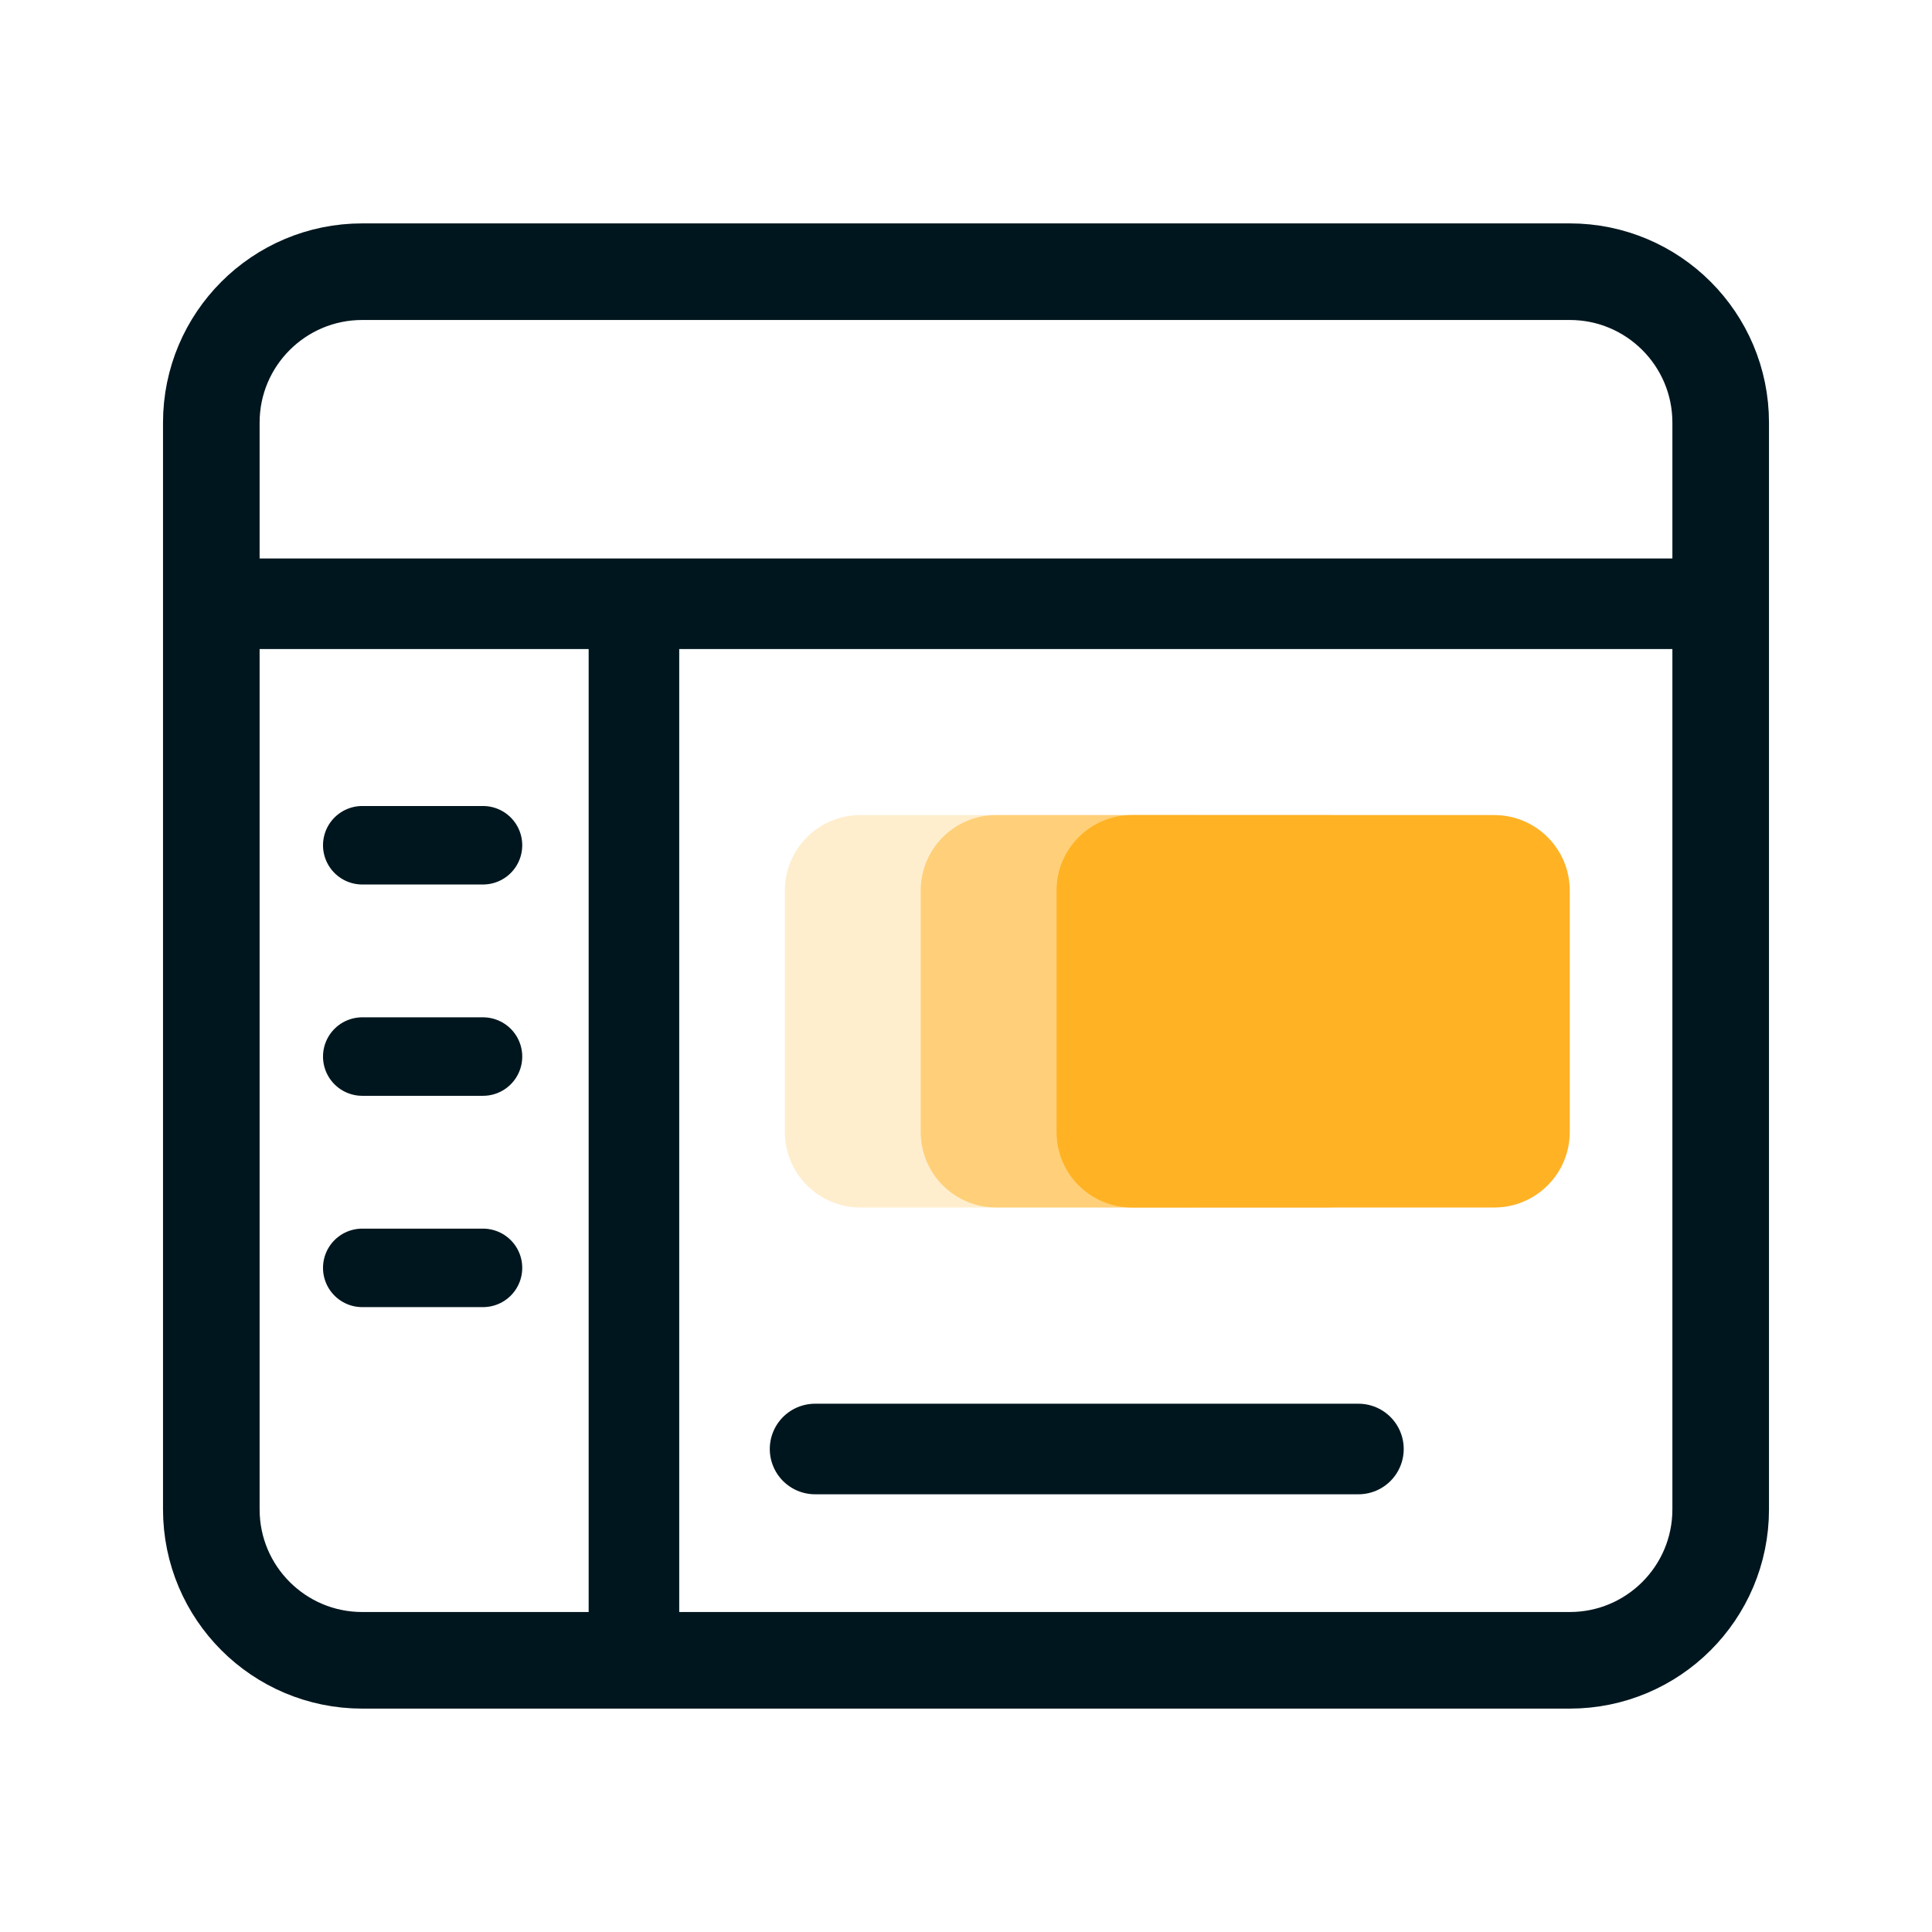
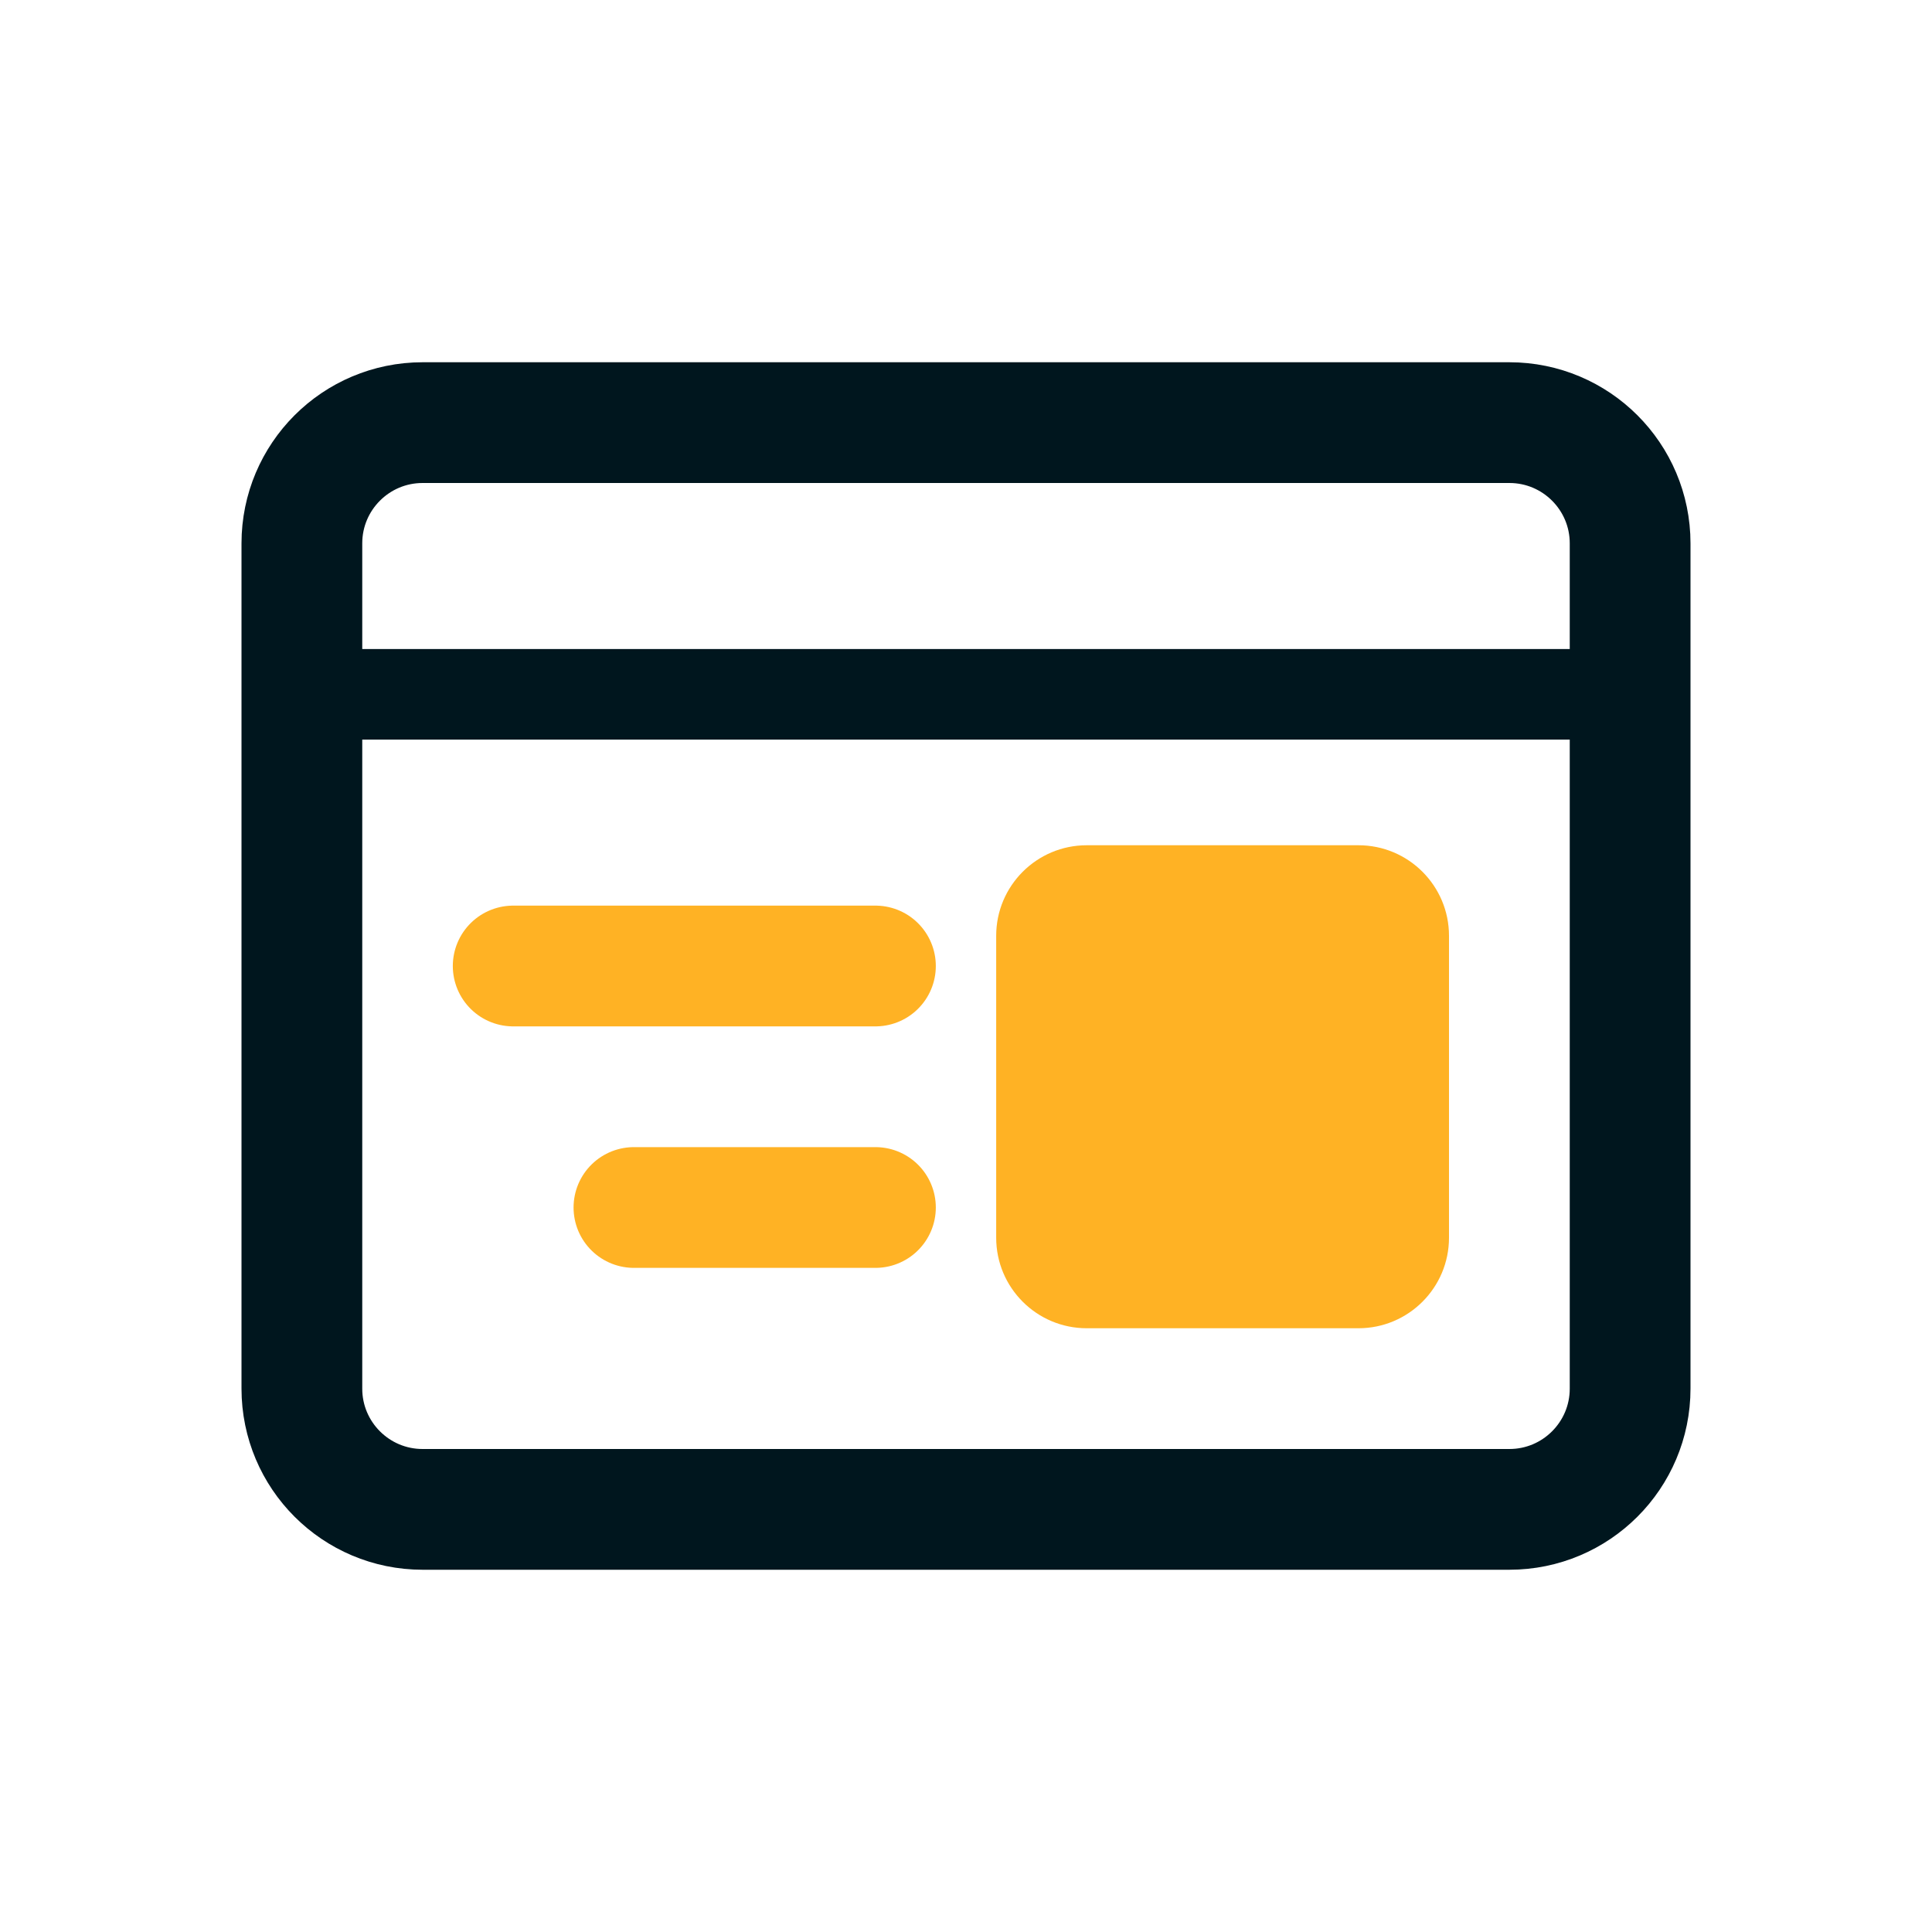
<svg xmlns="http://www.w3.org/2000/svg" width="512" height="512" viewBox="0 0 64 64" role="img" aria-label="Designfy">
-   <g stroke-linecap="round" stroke-linejoin="round">
-     <rect x="7" y="9" width="50" height="46" rx="5" fill="none" stroke="#00161E" stroke-width="3.2" />
-     <path d="M7 20h50M21 20v35" fill="none" stroke="#00161E" stroke-width="3" />
-     <rect x="26" y="27" width="16" height="13" rx="2.5" fill="#FFB224" fill-opacity=".22" />
-     <rect x="30.5" y="27" width="16" height="13" rx="2.5" fill="#FFB224" fill-opacity=".5" />
-     <rect x="35" y="27" width="17" height="13" rx="2.5" fill="#FFB224" />
-     <path d="M27 48h18" fill="none" stroke="#00161E" stroke-width="3" />
-     <path d="M12 28h4M12 35h4M12 42h4" fill="none" stroke="#00161E" stroke-width="2.6" />
-   </g>
+   <rect x="10" y="14" width="44" height="36" rx="4" fill="none" stroke="#00161E" stroke-width="4" />
+   <path d="M10 23h44" stroke="#00161E" stroke-width="3" />
+   <path d="M17 32h12m-8 8h8" fill="none" stroke="#FFB224" stroke-width="4" stroke-linecap="round" />
+   <rect x="33" y="28" width="15" height="16" rx="3" fill="#FFB224" />
</svg>
